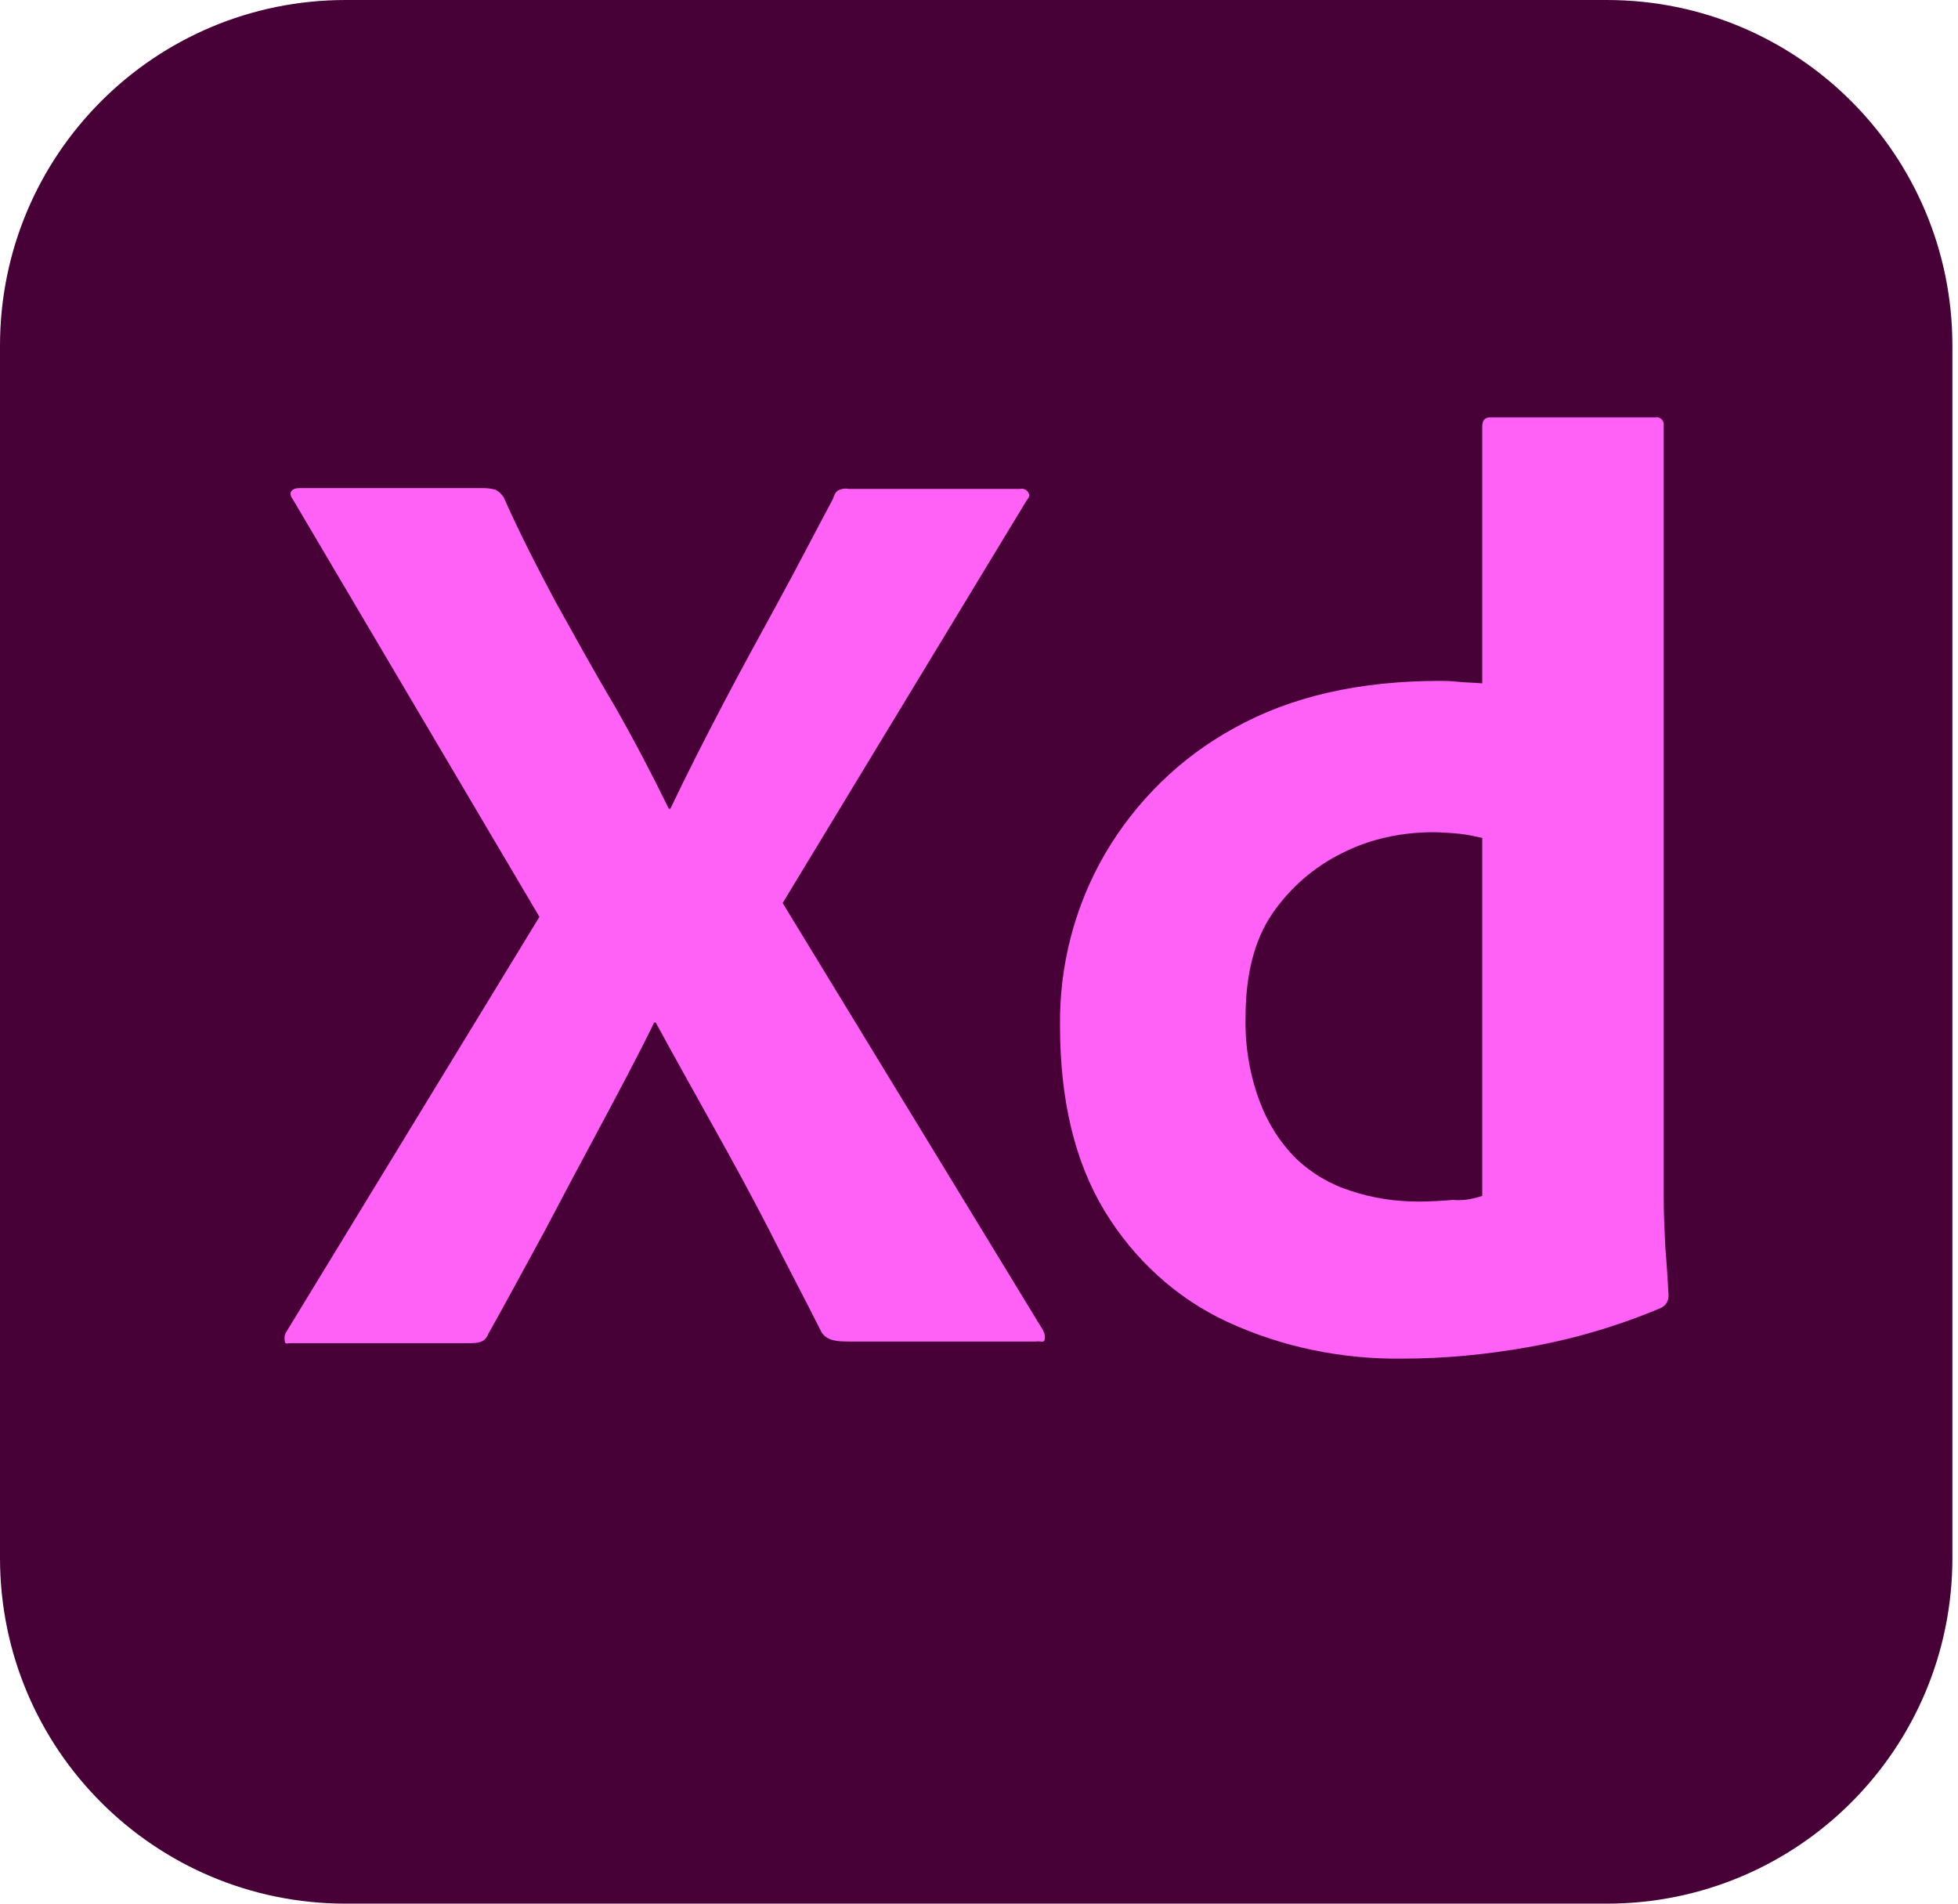
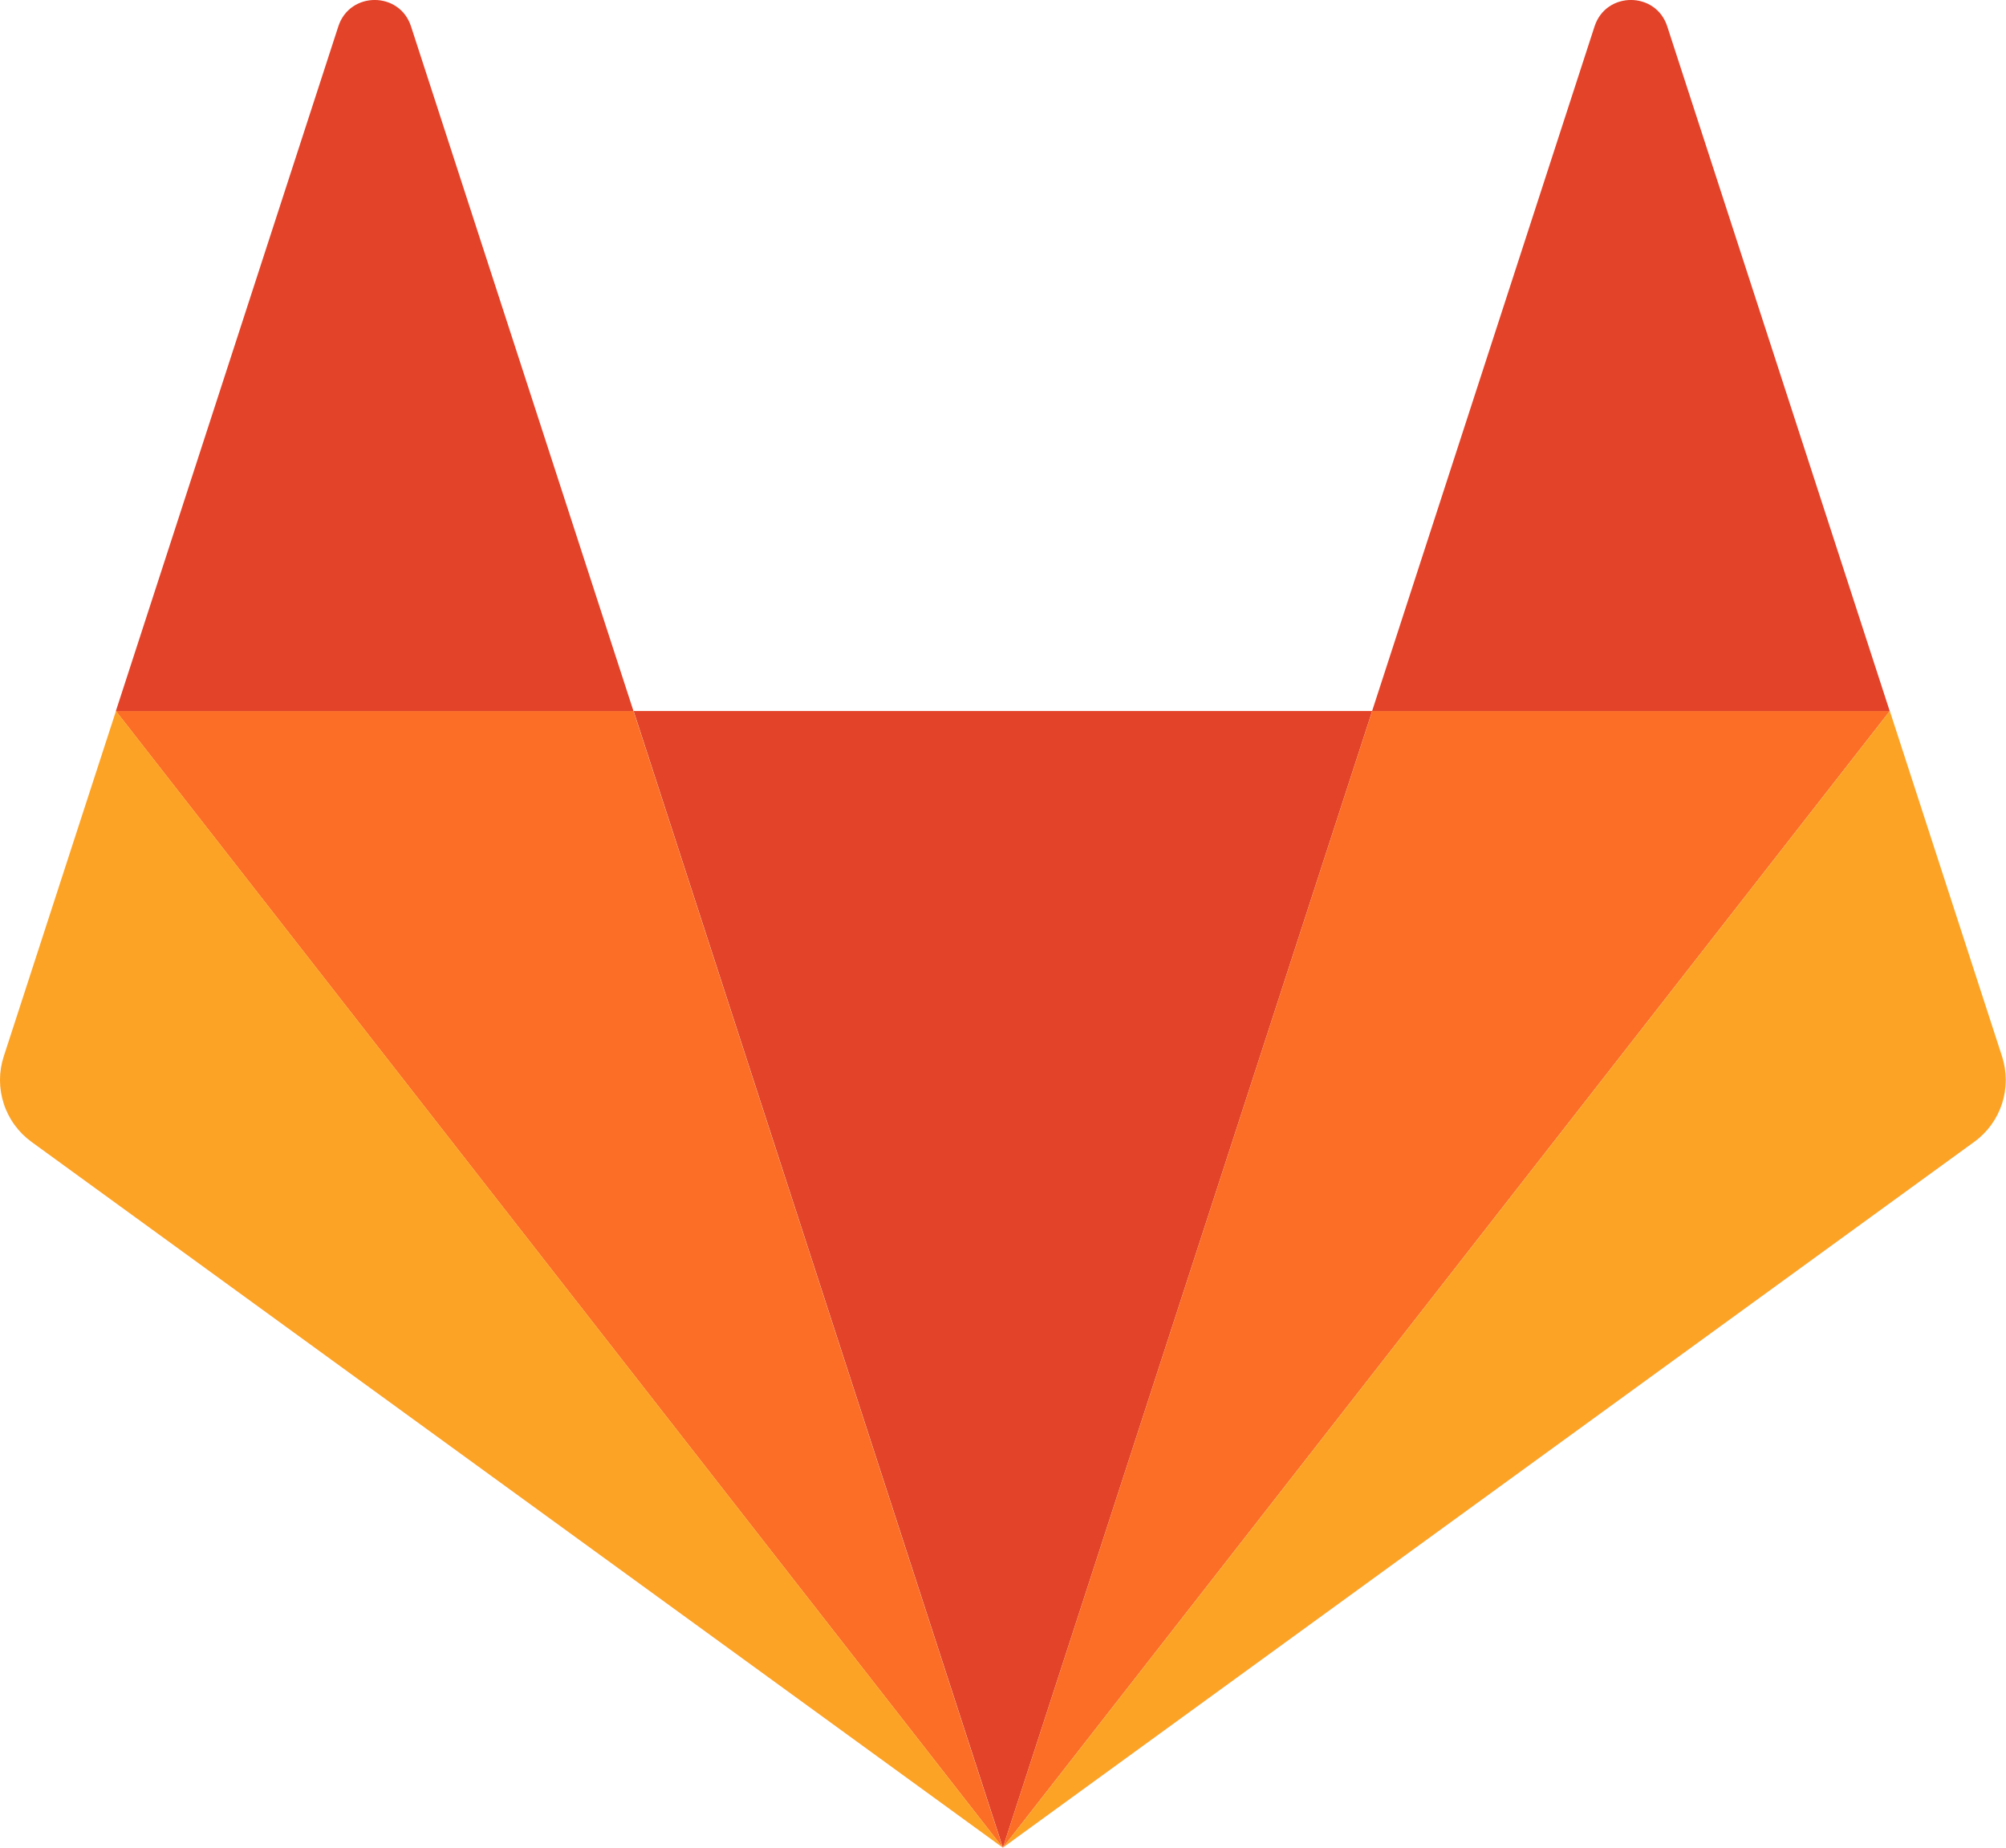
- <svg xmlns="http://www.w3.org/2000/svg" width="36" height="35" viewBox="0 0 36 35" fill="none">
-   <path d="M6.357 0H29.541C33.056 0 35.897 2.842 35.897 6.357V28.643C35.897 32.158 33.056 35 29.541 35H6.357C2.842 35 0 32.158 0 28.643V6.357C0 2.842 2.842 0 6.357 0Z" fill="#470137" />
-   <path d="M18.877 9.199L14.39 16.603L19.176 24.455C19.206 24.515 19.221 24.575 19.206 24.635C19.191 24.695 19.131 24.65 19.041 24.665H15.616C15.377 24.665 15.213 24.65 15.108 24.5C14.794 23.872 14.465 23.259 14.15 22.63C13.836 22.017 13.493 21.389 13.134 20.746C12.775 20.102 12.416 19.46 12.057 18.801H12.027C11.713 19.445 11.368 20.088 11.025 20.731C10.683 21.368 10.344 22.006 10.008 22.645C9.663 23.274 9.32 23.917 8.975 24.53C8.916 24.68 8.796 24.695 8.631 24.695H5.341C5.281 24.695 5.236 24.724 5.236 24.65C5.229 24.622 5.229 24.593 5.234 24.564C5.239 24.536 5.25 24.509 5.266 24.485L9.918 16.857L5.386 9.184C5.341 9.124 5.326 9.064 5.356 9.034C5.386 8.989 5.445 8.974 5.505 8.974H8.901C8.975 8.974 9.05 8.989 9.11 9.004C9.17 9.034 9.215 9.079 9.259 9.139C9.544 9.782 9.873 10.425 10.217 11.069C10.576 11.712 10.92 12.34 11.294 12.968C11.653 13.596 11.982 14.225 12.296 14.868H12.326C12.64 14.21 12.969 13.566 13.298 12.938C13.627 12.31 13.971 11.682 14.315 11.053C14.659 10.425 14.988 9.782 15.317 9.169C15.332 9.109 15.362 9.049 15.407 9.019C15.467 8.989 15.527 8.974 15.602 8.989H18.758C18.775 8.985 18.794 8.985 18.811 8.988C18.829 8.991 18.846 8.998 18.862 9.007C18.877 9.017 18.89 9.03 18.901 9.045C18.911 9.06 18.918 9.076 18.922 9.094C18.937 9.109 18.907 9.169 18.877 9.199ZM25.788 24.979C24.68 24.994 23.574 24.769 22.572 24.306C21.629 23.872 20.852 23.154 20.313 22.271C19.759 21.359 19.49 20.222 19.49 18.861C19.475 17.755 19.759 16.662 20.313 15.705C20.881 14.733 21.704 13.925 22.691 13.387C23.738 12.803 24.995 12.519 26.475 12.519C26.55 12.519 26.655 12.519 26.79 12.534C26.924 12.549 27.074 12.549 27.253 12.564V7.838C27.253 7.733 27.298 7.673 27.403 7.673H30.439C30.514 7.658 30.574 7.718 30.589 7.778V22.047C30.589 22.316 30.604 22.616 30.619 22.945C30.648 23.259 30.663 23.558 30.678 23.812C30.678 23.917 30.634 24.006 30.529 24.051C29.745 24.381 28.928 24.622 28.091 24.769C27.328 24.904 26.565 24.979 25.788 24.979ZM27.253 21.987V15.406C27.119 15.376 26.984 15.346 26.849 15.331C26.685 15.314 26.521 15.304 26.356 15.301C25.772 15.301 25.189 15.421 24.666 15.69C24.154 15.945 23.717 16.326 23.394 16.797C23.065 17.276 22.901 17.919 22.901 18.697C22.888 19.222 22.974 19.744 23.155 20.237C23.304 20.641 23.529 21 23.828 21.299C24.116 21.575 24.464 21.779 24.845 21.898C25.249 22.032 25.668 22.092 26.086 22.092C26.311 22.092 26.52 22.077 26.715 22.062C26.909 22.077 27.074 22.047 27.253 21.987Z" fill="#FF61F6" />
+ <svg xmlns="http://www.w3.org/2000/svg" width="38" height="35" viewBox="0 0 38 35" fill="none">
+   <path d="M18.998 34.999L25.994 13.468H12.002L18.998 34.999Z" fill="#E24329" />
+   <path d="M18.996 34.999L12 13.468H2.195L18.996 34.999Z" fill="#FC6D26" />
+   <path d="M2.197 13.468L0.071 20.011C-0.024 20.302 -0.024 20.615 0.071 20.906C0.165 21.197 0.35 21.451 0.597 21.63L18.997 34.999L2.197 13.468Z" fill="#FCA326" />
+   <path d="M2.195 13.469H12L7.786 0.5C7.57 -0.167 6.626 -0.167 6.409 0.5L2.195 13.469Z" fill="#E24329" />
+   <path d="M18.998 34.999L25.994 13.468H35.799L18.998 34.999Z" fill="#FC6D26" />
+   <path d="M35.799 13.468L37.925 20.011C38.019 20.302 38.019 20.615 37.925 20.906C37.83 21.197 37.646 21.451 37.398 21.63L18.998 34.999L35.799 13.468Z" fill="#FCA326" />
+   <path d="M35.797 13.469H25.992L30.206 0.5C30.423 -0.167 31.367 -0.167 31.583 0.5L35.797 13.469Z" fill="#E24329" />
</svg>
